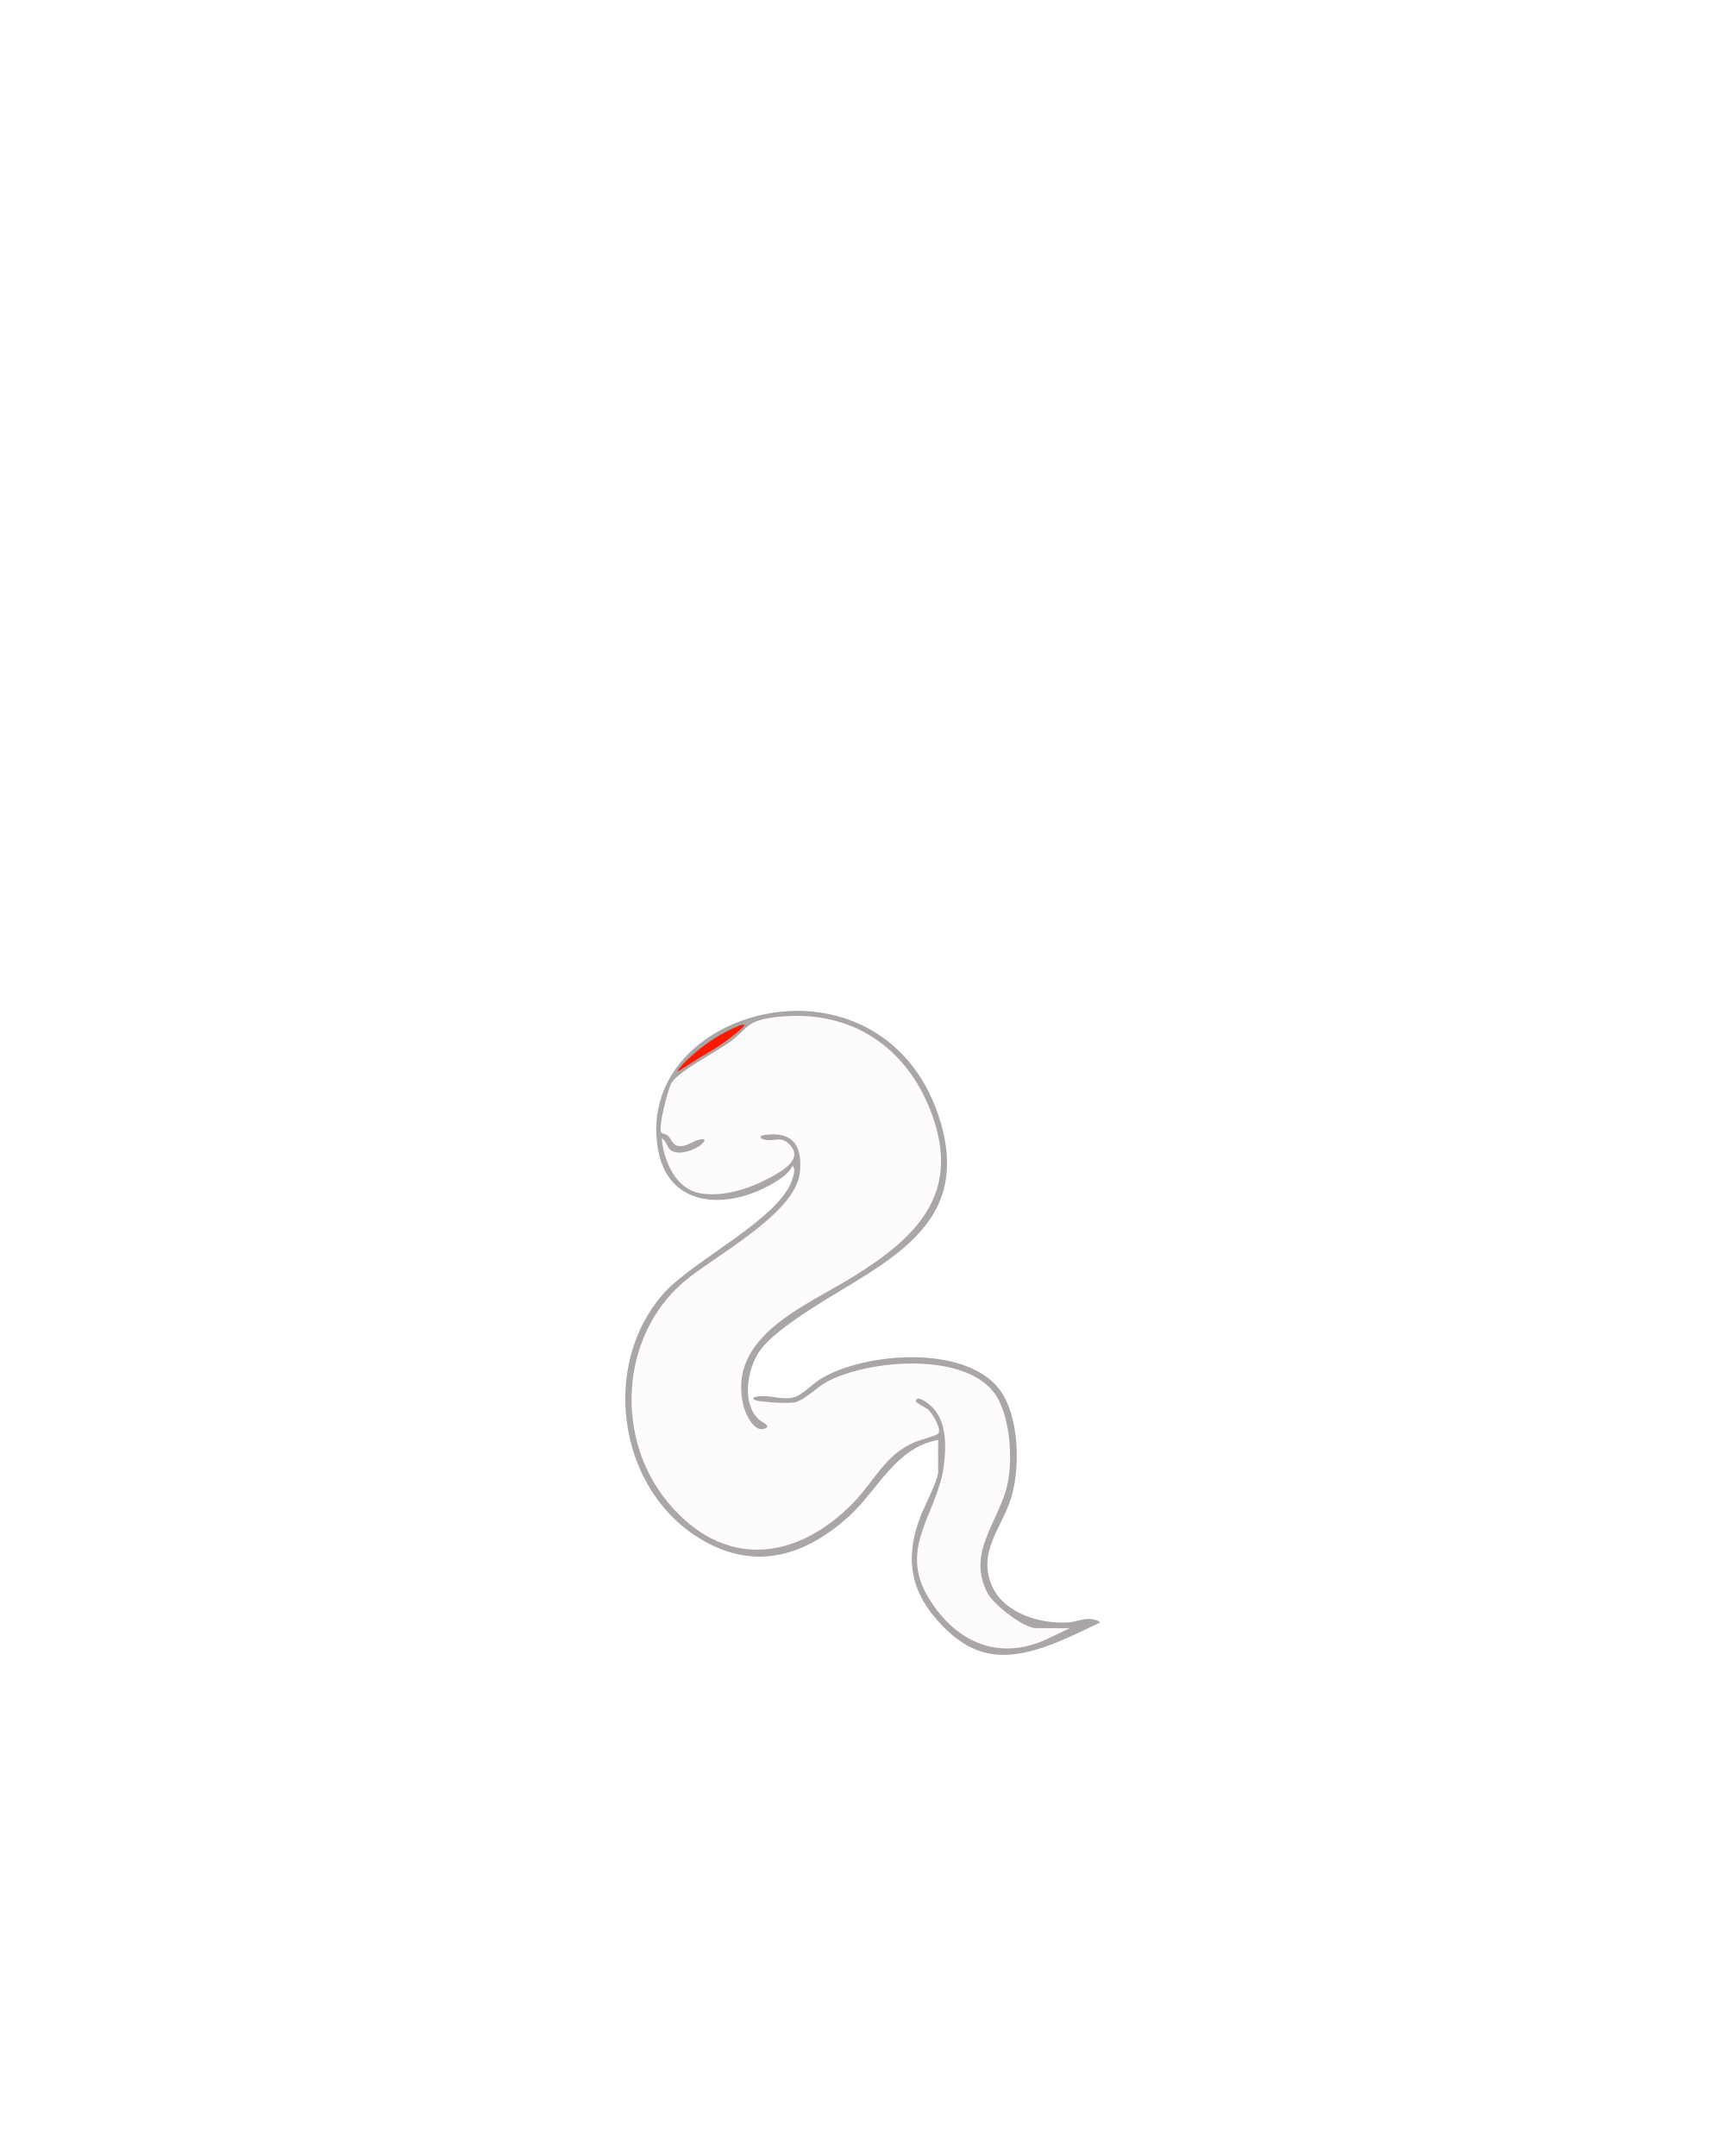
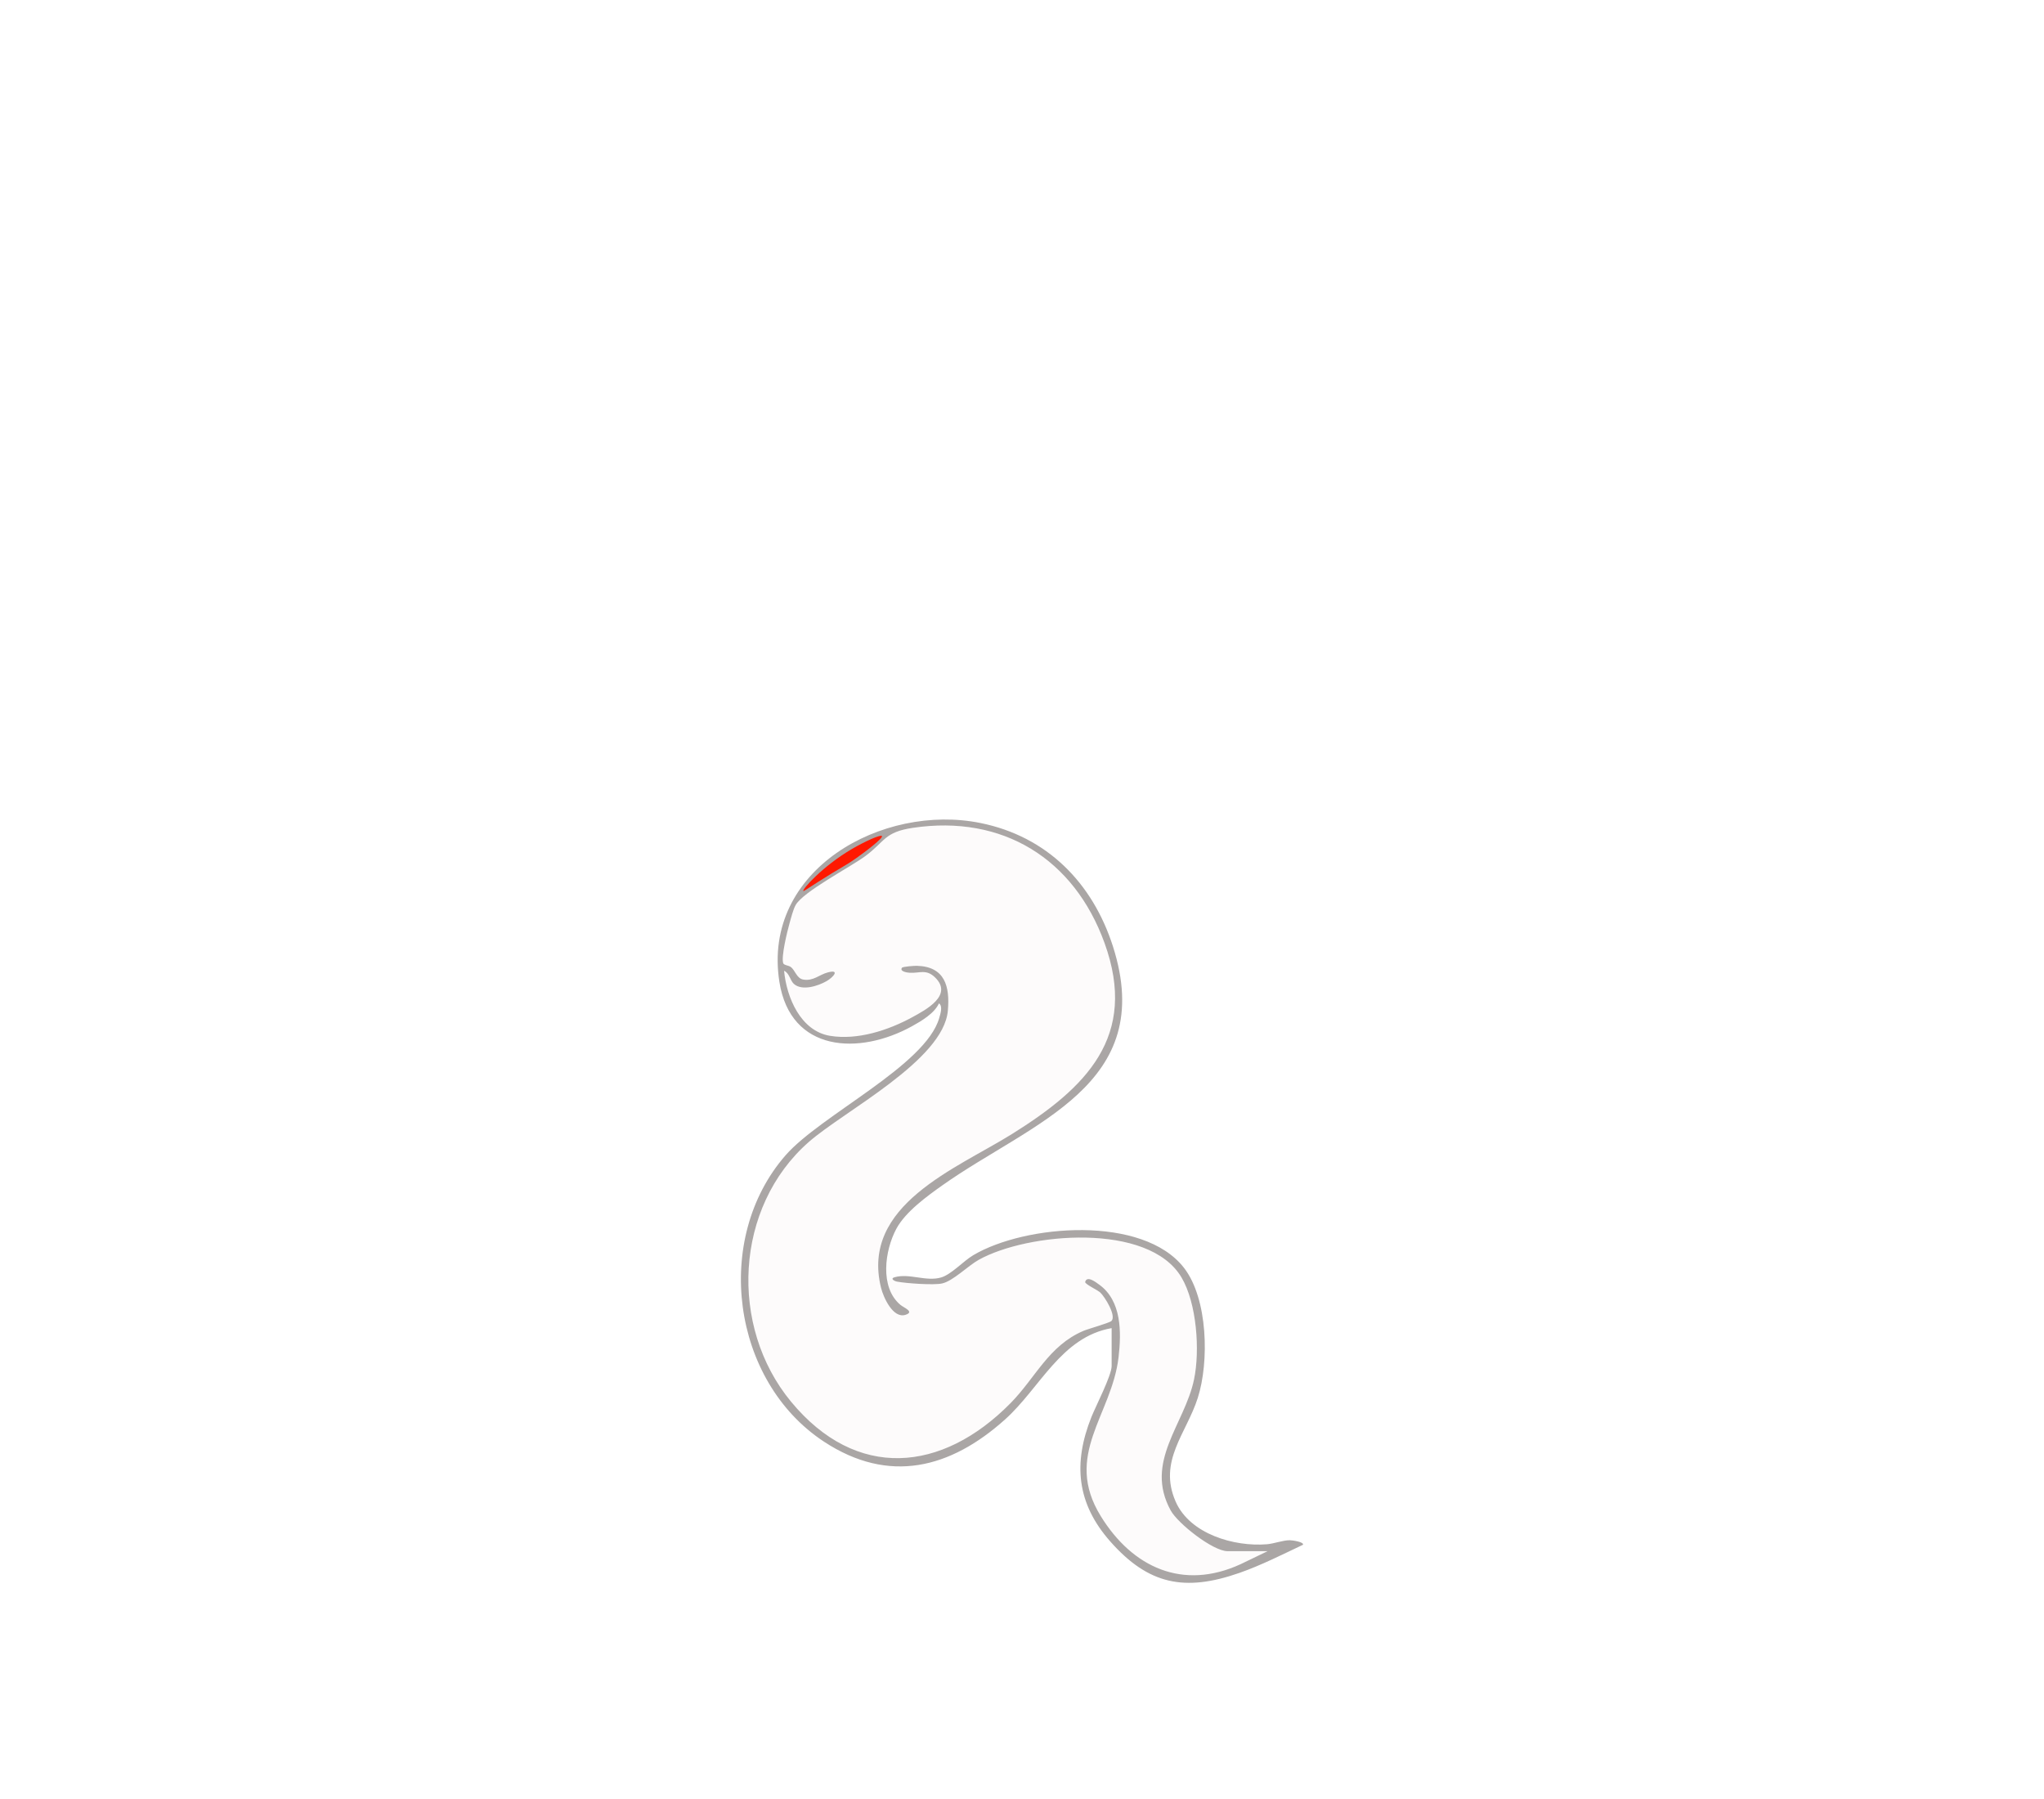
- <svg xmlns="http://www.w3.org/2000/svg" id="_全体" data-name="全体" viewBox="0 0 1080 1350">
+ <svg xmlns="http://www.w3.org/2000/svg" id="_全体" data-name="全体" viewBox="0 0 1080 950">
  <defs>
    <style>
      .cls-1 {
        fill: #ff1800;
      }

      .cls-2 {
        fill: #fdfbfb;
      }

      .cls-3 {
        fill: #aaa6a5;
      }
    </style>
  </defs>
  <g id="_オロチたち" data-name=" オロチたち">
    <g>
-       <path class="cls-2" d="M618.54,997.95c-14.08-25.73,7.38-45.38,12.35-69.19,3.19-15.29,1.46-40.21-6.62-53.88-17.34-29.31-81.38-23.69-107.13-9.32-5.69,3.17-13.54,11.17-19.32,12.48-4.48,1.02-18.97-.05-23.83-.95-.91-.17-2.09-.72-2.35-1.29-.97.14-1.92.46-2.87.73.92,5.03,3.1,9.59,7.02,12.86,1.77,1.47,7.63,3.65,2.64,5.24-6.57,2.1-11.66-9.23-12.91-14.26-10.89-43.82,39.85-62.95,69.15-81.24,38.95-24.32,66.92-51.34,48.92-100.99-16.11-44.44-53.71-67.84-101.19-60.8-15.24,2.26-14.66,7.16-25.2,14.94-7.96,5.88-32.64,18.66-36.76,25.8-1.31,2.26-2.53,7.07-3.28,9.75-1.16,4.12-4.5,17.57-3.32,21.05.35,1.03,2.68,1.12,3.85,1.89,2.45,1.63,3.18,6.17,6.8,6.75,5.27.86,8.37-2.58,12.84-3.78,6.74-1.81,2.98,2.56-.61,4.61-4.46,2.54-12.8,5.28-17.18,1.52-2.06-1.77-2.39-5.76-5.25-7,1.33,14.11,8.74,31.81,24.29,34.36,14.52,2.38,30.68-2.9,43.31-9.76,7.33-3.99,21.94-11.68,12.11-21.15-4.66-4.49-8.16-2.11-13.22-2.39-1.61-.09-5.56-.74-4.22-2.65.46-.65,6.61-1.07,7.87-1.04,14.83.39,17.55,10.84,16.39,23.74-2.35,26.21-54.81,52.95-73.51,69.36-39.18,34.39-42.21,97.36-9.36,137.14,34.46,41.74,79.75,37.6,116,.8,13.23-13.43,20.07-30.29,38.48-38.17,2.49-1.06,13.81-4.23,14.83-5.24,2.75-2.74-3.54-12.79-5.87-15-1.49-1.41-7.81-4.22-8.04-5.55.95-3.66,5.63.04,7.5,1.39,11.79,8.51,11.72,25.01,10.17,38.31-3.57,30.68-29.35,51.61-9.39,83.97,16.71,27.1,43.34,39.4,73.87,25.37l14.25-6.87h-21.12c-7.74,0-26.28-14.6-30.08-21.54Z" />
-       <path class="cls-3" d="M587.36,901.64c-26.73,4.7-37.82,31.67-56.3,48.24-28.87,25.89-61.3,34.32-95.69,11.74-48.78-32.03-58.85-107.06-20.33-151.25,18.6-21.33,74.05-47.41,81.23-72.59.61-2.16,1.99-6.23-.14-7.71-2.47,5.33-9.19,9.28-14.25,12.08-27.84,15.4-64.18,13.9-70.07-23.44-9.34-59.18,54.5-94.44,106.31-83.91,35.11,7.13,59.16,31.58,69.92,65.13,23.53,73.4-42.91,92.88-89.99,126.18-8.28,5.86-19.6,14.06-24.43,23.02-6.11,11.36-8.94,31,2.17,40.25,1.77,1.47,7.63,3.65,2.64,5.24-6.57,2.1-11.66-9.23-12.91-14.26-10.89-43.82,39.85-62.95,69.15-81.24,38.95-24.32,66.92-51.34,48.92-100.99-16.11-44.44-53.71-67.84-101.19-60.8-15.24,2.26-14.66,7.16-25.2,14.94-7.96,5.88-32.64,18.66-36.76,25.8-1.31,2.26-2.53,7.07-3.28,9.75-1.16,4.12-4.5,17.57-3.32,21.05.35,1.03,2.68,1.12,3.85,1.89,2.45,1.63,3.18,6.17,6.8,6.75,5.27.86,8.37-2.58,12.84-3.78,6.74-1.81,2.98,2.56-.61,4.61-4.46,2.54-12.8,5.28-17.18,1.52-2.06-1.77-2.39-5.76-5.25-7,1.33,14.11,8.74,31.81,24.29,34.36,14.52,2.38,30.68-2.9,43.31-9.76,7.33-3.99,21.94-11.68,12.11-21.15-4.66-4.49-8.16-2.11-13.22-2.39-1.61-.09-5.56-.74-4.22-2.65.46-.65,6.61-1.07,7.87-1.04,14.83.39,17.55,10.84,16.39,23.74-2.35,26.21-54.81,52.95-73.51,69.36-39.18,34.39-42.21,97.36-9.36,137.14,34.46,41.74,79.75,37.6,116,.8,13.23-13.43,20.07-30.29,38.48-38.17,2.49-1.06,13.81-4.23,14.83-5.24,2.75-2.74-3.54-12.79-5.87-15-1.49-1.41-7.81-4.22-8.04-5.55.95-3.66,5.63.04,7.5,1.39,11.79,8.51,11.72,25.01,10.17,38.31-3.57,30.68-29.35,51.61-9.39,83.97,16.71,27.1,43.34,39.4,73.87,25.37l14.25-6.87h-21.12c-7.74,0-26.28-14.6-30.08-21.54-14.08-25.73,7.38-45.38,12.35-69.19,3.19-15.29,1.46-40.21-6.62-53.88-17.34-29.31-81.38-23.69-107.13-9.32-5.69,3.17-13.54,11.17-19.32,12.48-4.48,1.02-18.97-.05-23.83-.95-1.52-.28-3.77-1.62-1.35-2.32,7.85-2.24,16.71,2.45,24.63.11,5.4-1.6,11.74-8.66,16.93-11.74,27.52-16.34,89.8-21.3,111.43,6.72,12.62,16.36,13.32,49.66,7.23,68.68-6.02,18.83-21.04,33.32-11.71,54.7,7.49,17.18,30.96,24.03,48.31,22.58,3.68-.31,8.41-2.12,12-2.12,1.16,0,7.41.81,7.04,2.38-10.92,5.16-22.21,10.9-33.62,14.88-28.87,10.08-48.1,6.25-68.32-16.69-17.65-20.03-19.66-41.18-9.88-65.69,2.25-5.64,10.67-21.94,10.67-26.87v-20.08Z" />
-       <path class="cls-1" d="M466,641.69c-.61-.99-9.16,2.89-15.99,6.9-15.43,9.07-26.24,21.31-25.56,22.11.2.24,1.33-.68,7.88-4.84,12.09-7.69,13.74-8.06,19.88-12.36,5.39-3.77,14.47-10.73,13.79-11.82Z" />
+       <path class="cls-2" d="M618.54,797.95c-14.08-25.73,7.38-45.38,12.35-69.19,3.19-15.29,1.46-40.21-6.62-53.88-17.34-29.31-81.38-23.69-107.13-9.32-5.69,3.17-13.54,11.17-19.32,12.48-4.48,1.02-18.97-.05-23.83-.95-.91-.17-2.09-.72-2.35-1.29-.97.14-1.92.46-2.87.73.92,5.03,3.1,9.59,7.02,12.86,1.77,1.47,7.63,3.65,2.64,5.24-6.57,2.1-11.66-9.23-12.91-14.26-10.89-43.82,39.85-62.95,69.15-81.24,38.95-24.32,66.92-51.34,48.92-100.99-16.11-44.44-53.71-67.84-101.19-60.8-15.24,2.26-14.66,7.16-25.2,14.94-7.96,5.88-32.64,18.66-36.76,25.8-1.31,2.26-2.53,7.07-3.28,9.75-1.16,4.12-4.5,17.57-3.32,21.05.35,1.03,2.68,1.12,3.85,1.89,2.45,1.63,3.18,6.17,6.8,6.75,5.27.86,8.37-2.58,12.84-3.78,6.74-1.81,2.98,2.56-.61,4.61-4.46,2.54-12.8,5.28-17.18,1.52-2.06-1.77-2.39-5.76-5.25-7,1.33,14.11,8.74,31.81,24.29,34.36,14.52,2.38,30.68-2.9,43.31-9.76,7.33-3.99,21.94-11.68,12.11-21.15-4.66-4.49-8.16-2.11-13.22-2.39-1.61-.09-5.56-.74-4.22-2.65.46-.65,6.61-1.07,7.87-1.04,14.83.39,17.55,10.84,16.39,23.74-2.35,26.21-54.81,52.95-73.51,69.36-39.18,34.39-42.21,97.36-9.36,137.14,34.46,41.74,79.75,37.6,116,.8,13.23-13.43,20.07-30.29,38.48-38.17,2.49-1.06,13.81-4.23,14.83-5.24,2.75-2.74-3.54-12.79-5.87-15-1.49-1.41-7.81-4.22-8.04-5.55.95-3.66,5.63.04,7.5,1.39,11.79,8.51,11.72,25.01,10.17,38.31-3.57,30.68-29.35,51.61-9.39,83.97,16.71,27.1,43.34,39.4,73.87,25.37l14.25-6.87h-21.12c-7.74,0-26.28-14.6-30.08-21.54Z" />
+       <path class="cls-3" d="M587.36,701.64c-26.73,4.7-37.82,31.67-56.3,48.24-28.87,25.89-61.3,34.32-95.69,11.74-48.78-32.03-58.85-107.06-20.33-151.25,18.6-21.33,74.05-47.41,81.23-72.59.61-2.16,1.99-6.23-.14-7.71-2.47,5.33-9.19,9.28-14.25,12.08-27.84,15.4-64.18,13.9-70.07-23.44-9.34-59.18,54.5-94.44,106.31-83.91,35.11,7.13,59.16,31.58,69.92,65.13,23.53,73.4-42.91,92.88-89.99,126.18-8.28,5.86-19.6,14.06-24.43,23.02-6.11,11.36-8.94,31,2.17,40.25,1.77,1.47,7.63,3.65,2.64,5.24-6.57,2.1-11.66-9.23-12.91-14.26-10.89-43.82,39.85-62.95,69.15-81.24,38.95-24.32,66.92-51.34,48.92-100.99-16.11-44.44-53.71-67.84-101.19-60.8-15.24,2.26-14.66,7.16-25.2,14.94-7.96,5.88-32.64,18.66-36.76,25.8-1.31,2.26-2.53,7.07-3.28,9.75-1.16,4.12-4.5,17.57-3.32,21.05.35,1.03,2.68,1.12,3.85,1.89,2.45,1.63,3.18,6.17,6.8,6.75,5.27.86,8.37-2.58,12.84-3.78,6.74-1.81,2.98,2.56-.61,4.61-4.46,2.54-12.8,5.28-17.18,1.52-2.06-1.77-2.39-5.76-5.25-7,1.33,14.11,8.74,31.81,24.29,34.36,14.52,2.38,30.68-2.9,43.31-9.76,7.33-3.99,21.94-11.68,12.11-21.15-4.66-4.49-8.16-2.11-13.22-2.39-1.61-.09-5.56-.74-4.22-2.65.46-.65,6.61-1.07,7.87-1.04,14.83.39,17.55,10.84,16.39,23.74-2.35,26.21-54.81,52.95-73.51,69.36-39.18,34.39-42.21,97.36-9.36,137.14,34.46,41.74,79.75,37.6,116,.8,13.23-13.43,20.07-30.29,38.48-38.17,2.49-1.06,13.81-4.23,14.83-5.24,2.75-2.74-3.54-12.79-5.87-15-1.49-1.41-7.81-4.22-8.04-5.55.95-3.66,5.63.04,7.5,1.39,11.79,8.51,11.72,25.01,10.17,38.31-3.57,30.68-29.35,51.61-9.39,83.97,16.71,27.1,43.34,39.4,73.87,25.37l14.25-6.87h-21.12c-7.74,0-26.28-14.6-30.08-21.54-14.08-25.73,7.38-45.38,12.35-69.19,3.19-15.29,1.46-40.21-6.62-53.88-17.34-29.31-81.38-23.69-107.13-9.32-5.69,3.17-13.54,11.17-19.32,12.48-4.48,1.02-18.97-.05-23.83-.95-1.52-.28-3.77-1.62-1.35-2.32,7.85-2.24,16.71,2.45,24.63.11,5.4-1.6,11.74-8.66,16.93-11.74,27.52-16.34,89.8-21.3,111.43,6.72,12.62,16.36,13.32,49.66,7.23,68.68-6.02,18.83-21.04,33.32-11.71,54.7,7.49,17.18,30.96,24.03,48.31,22.58,3.68-.31,8.41-2.12,12-2.12,1.16,0,7.41.81,7.04,2.38-10.92,5.16-22.21,10.9-33.62,14.88-28.87,10.08-48.1,6.25-68.32-16.69-17.65-20.03-19.66-41.18-9.88-65.69,2.25-5.64,10.67-21.94,10.67-26.87v-20.08Z" />
+       <path class="cls-1" d="M466,441.69c-.61-.99-9.16,2.89-15.99,6.9-15.43,9.07-26.24,21.31-25.56,22.11.2.24,1.33-.68,7.88-4.84,12.09-7.69,13.74-8.06,19.88-12.36,5.39-3.77,14.47-10.73,13.79-11.82Z" />
    </g>
  </g>
</svg>
